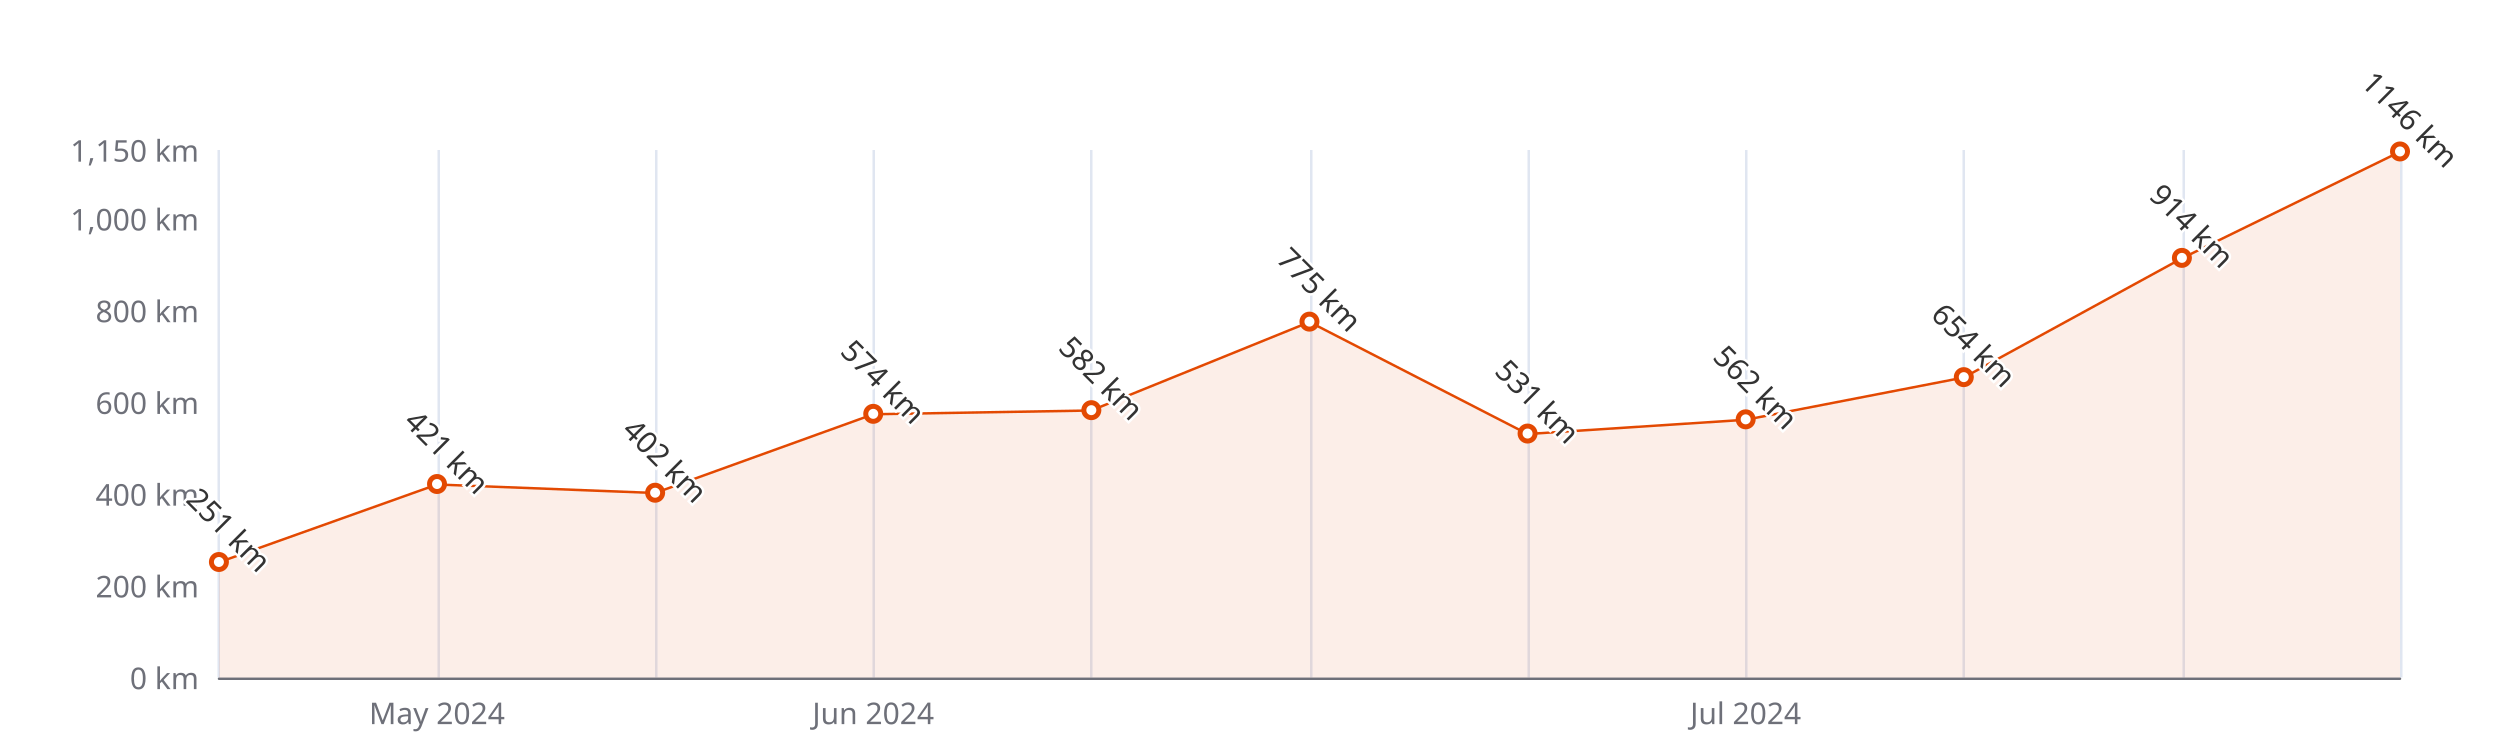
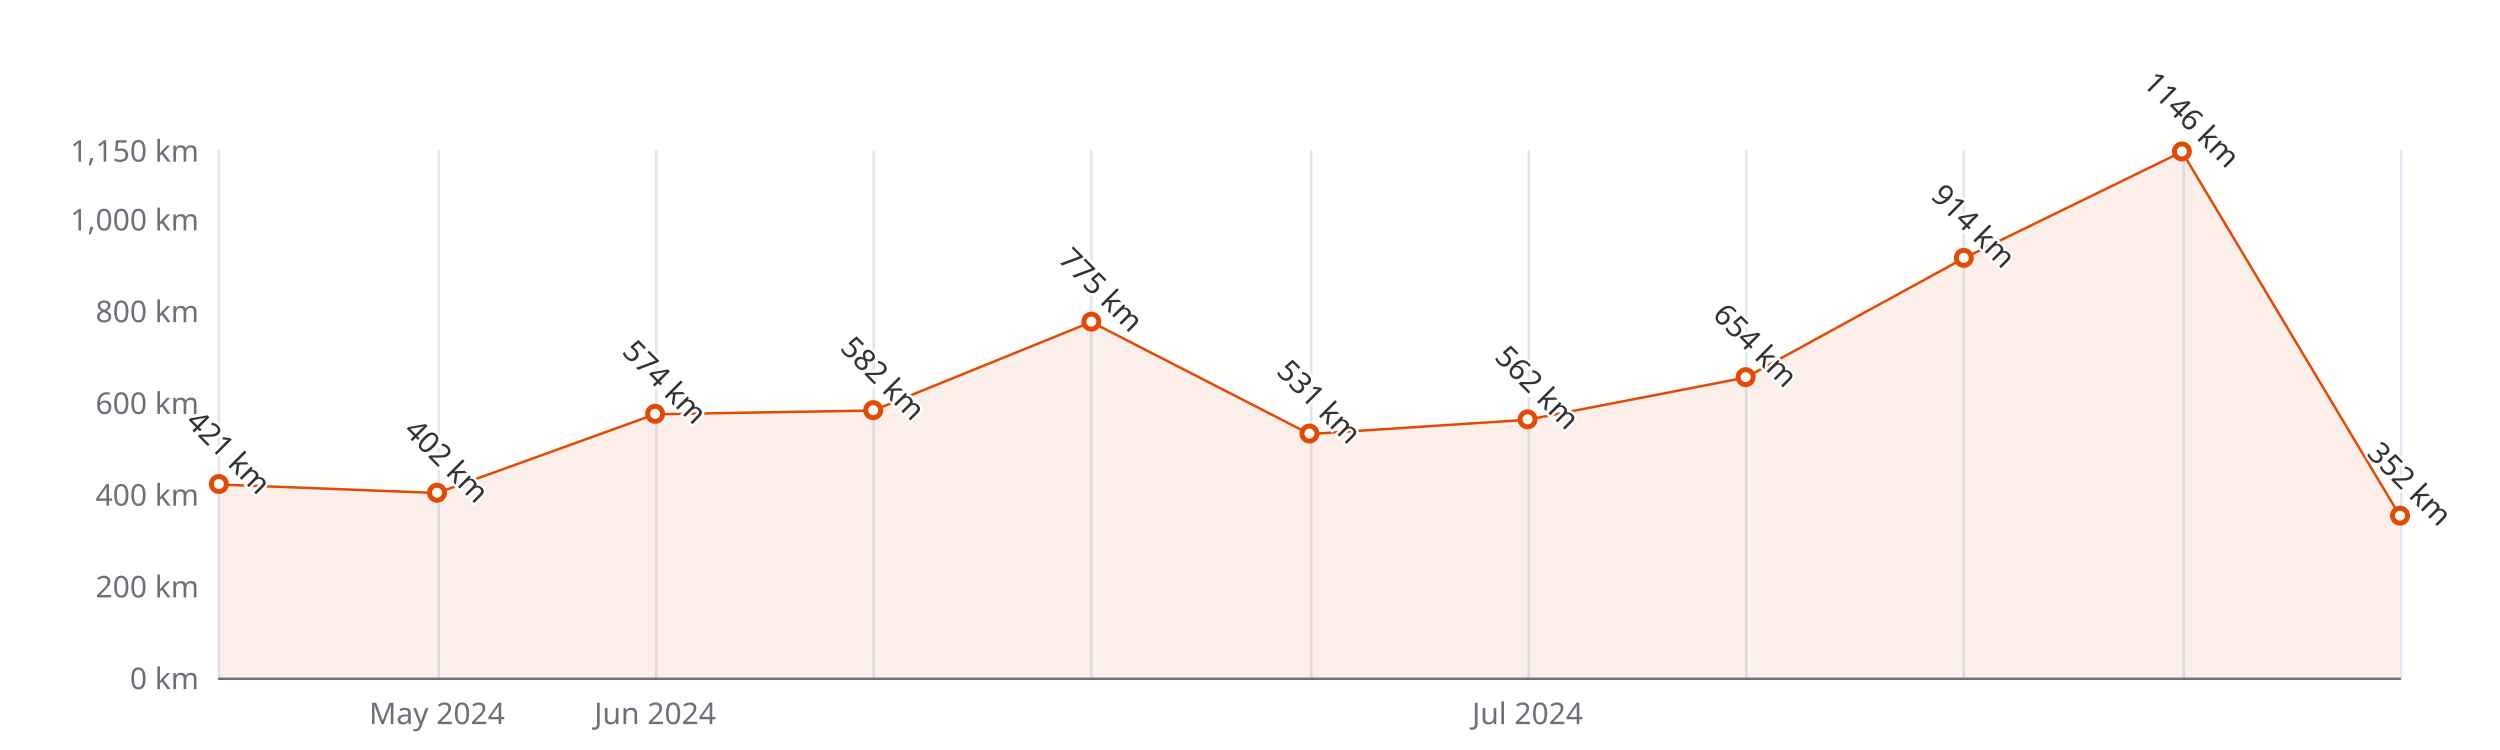
<svg xmlns="http://www.w3.org/2000/svg" width="1000" height="300" version="1.1" baseProfile="full" viewBox="0 0 1000 300">
  <rect width="1000" height="300" x="0" y="0" id="0" fill="#ffffff" />
  <path d="M87.5 60L87.5 271" fill="none" stroke="#E0E6F1" />
  <path d="M175.5 60L175.5 271" fill="none" stroke="#E0E6F1" />
  <path d="M262.5 60L262.5 271" fill="none" stroke="#E0E6F1" />
  <path d="M349.5 60L349.5 271" fill="none" stroke="#E0E6F1" />
  <path d="M436.5 60L436.5 271" fill="none" stroke="#E0E6F1" />
  <path d="M524.5 60L524.5 271" fill="none" stroke="#E0E6F1" />
  <path d="M611.5 60L611.5 271" fill="none" stroke="#E0E6F1" />
  <path d="M698.5 60L698.5 271" fill="none" stroke="#E0E6F1" />
  <path d="M785.5 60L785.5 271" fill="none" stroke="#E0E6F1" />
  <path d="M873.5 60L873.5 271" fill="none" stroke="#E0E6F1" />
  <path d="M960.5 60L960.5 271" fill="none" stroke="#E0E6F1" />
  <path d="M87.6 271.5L960 271.5" fill="none" stroke="#6E7079" stroke-linecap="round" />
  <text dominant-baseline="central" text-anchor="end" style="font-size:12px;font-family:sans-serif;" xml:space="preserve" transform="translate(79.56 271)" fill="#6E7079">0 km</text>
  <text dominant-baseline="central" text-anchor="end" style="font-size:12px;font-family:sans-serif;" xml:space="preserve" transform="translate(79.56 234.3043)" fill="#6E7079">200 km</text>
  <text dominant-baseline="central" text-anchor="end" style="font-size:12px;font-family:sans-serif;" xml:space="preserve" transform="translate(79.56 197.6087)" fill="#6E7079">400 km</text>
  <text dominant-baseline="central" text-anchor="end" style="font-size:12px;font-family:sans-serif;" xml:space="preserve" transform="translate(79.56 160.913)" fill="#6E7079">600 km</text>
  <text dominant-baseline="central" text-anchor="end" style="font-size:12px;font-family:sans-serif;" xml:space="preserve" transform="translate(79.56 124.2174)" fill="#6E7079">800 km</text>
  <text dominant-baseline="central" text-anchor="end" style="font-size:12px;font-family:sans-serif;" xml:space="preserve" transform="translate(79.56 87.5217)" fill="#6E7079">1,000 km</text>
  <text dominant-baseline="central" text-anchor="end" style="font-size:12px;font-family:sans-serif;" xml:space="preserve" transform="translate(79.56 60)" fill="#6E7079">1,150 km</text>
  <text dominant-baseline="central" text-anchor="middle" style="font-size:12px;font-family:sans-serif;" xml:space="preserve" y="6" transform="translate(174.804 279)" fill="#6E7079">May 2024</text>
-   <text dominant-baseline="central" text-anchor="middle" style="font-size:12px;font-family:sans-serif;" xml:space="preserve" y="6" transform="translate(349.292 279)" fill="#6E7079">Jun 2024</text>
-   <text dominant-baseline="central" text-anchor="middle" style="font-size:12px;font-family:sans-serif;" xml:space="preserve" y="6" transform="translate(698.268 279)" fill="#6E7079">Jul 2024</text>
+   <text dominant-baseline="central" text-anchor="middle" style="font-size:12px;font-family:sans-serif;" xml:space="preserve" y="6" transform="translate(262.048 279)" fill="#6E7079">Jun 2024</text>
+   <text dominant-baseline="central" text-anchor="middle" style="font-size:12px;font-family:sans-serif;" xml:space="preserve" y="6" transform="translate(611.024 279)" fill="#6E7079">Jul 2024</text>
  <g clip-path="url(#zr5-c0)">
-     <path d="M87.6 224.9L174.8 193.8L262 197.2L349.3 165.7L436.5 164.2L523.8 128.8L611 173.6L698.3 167.9L785.5 151L872.8 103.3L960 60.7L960 271L872.8 271L785.5 271L698.3 271L611 271L523.8 271L436.5 271L349.3 271L262 271L174.8 271L87.6 271Z" fill="rgb(227,73,2)" fill-opacity="0.09" />
-     <path d="M87.6 224.9L174.8 193.8L262 197.2L349.3 165.7L436.5 164.2L523.8 128.8L611 173.6L698.3 167.9L785.5 151L872.8 103.3L960 60.7" fill="none" stroke="#E34902" stroke-linejoin="bevel" />
+     <path d="M87.6 193.8L174.8 197.2L262 165.7L349.3 164.2L436.5 128.8L523.8 173.6L611 167.9L698.3 151L785.5 103.3L872.8 60.7L960 206.4L960 271L872.8 271L785.5 271L698.3 271L611 271L523.8 271L436.5 271L349.3 271L262 271L174.8 271L87.6 271Z" fill="rgb(227,73,2)" fill-opacity="0.09" />
+     <path d="M87.6 193.8L174.8 197.2L262 165.7L349.3 164.2L436.5 128.8L523.8 173.6L611 167.9L698.3 151L785.5 103.3L872.8 60.7L960 206.4" fill="none" stroke="#E34902" stroke-linejoin="bevel" />
  </g>
-   <path d="M1 0A1 1 0 1 1 1 -0.1A1 1 0 0 1 1 0" transform="matrix(3,0,0,3,87.56,224.947)" fill="#fff" stroke="#E34902" stroke-width="0.667" />
-   <path d="M1 0A1 1 0 1 1 1 -0.1A1 1 0 0 1 1 0" transform="matrix(3,0,0,3,174.804,193.7556)" fill="#fff" stroke="#E34902" stroke-width="0.667" />
-   <path d="M1 0A1 1 0 1 1 1 -0.1A1 1 0 0 1 1 0" transform="matrix(3,0,0,3,262.048,197.2417)" fill="#fff" stroke="#E34902" stroke-width="0.667" />
-   <path d="M1 0A1 1 0 1 1 1 -0.1A1 1 0 0 1 1 0" transform="matrix(3,0,0,3,349.292,165.6835)" fill="#fff" stroke="#E34902" stroke-width="0.667" />
-   <path d="M1 0A1 1 0 1 1 1 -0.1A1 1 0 0 1 1 0" transform="matrix(3,0,0,3,436.536,164.2157)" fill="#fff" stroke="#E34902" stroke-width="0.667" />
-   <path d="M1 0A1 1 0 1 1 1 -0.1A1 1 0 0 1 1 0" transform="matrix(3,0,0,3,523.78,128.8044)" fill="#fff" stroke="#E34902" stroke-width="0.667" />
-   <path d="M1 0A1 1 0 1 1 1 -0.1A1 1 0 0 1 1 0" transform="matrix(3,0,0,3,611.024,173.573)" fill="#fff" stroke="#E34902" stroke-width="0.667" />
-   <path d="M1 0A1 1 0 1 1 1 -0.1A1 1 0 0 1 1 0" transform="matrix(3,0,0,3,698.268,167.8852)" fill="#fff" stroke="#E34902" stroke-width="0.667" />
-   <path d="M1 0A1 1 0 1 1 1 -0.1A1 1 0 0 1 1 0" transform="matrix(3,0,0,3,785.512,151.0052)" fill="#fff" stroke="#E34902" stroke-width="0.667" />
-   <path d="M1 0A1 1 0 1 1 1 -0.1A1 1 0 0 1 1 0" transform="matrix(3,0,0,3,872.756,103.3009)" fill="#fff" stroke="#E34902" stroke-width="0.667" />
-   <path d="M1 0A1 1 0 1 1 1 -0.1A1 1 0 0 1 1 0" transform="matrix(3,0,0,3,960,60.7339)" fill="#fff" stroke="#E34902" stroke-width="0.667" />
-   <text dominant-baseline="central" text-anchor="middle" style="font-size:12px;font-family:sans-serif;" xml:space="preserve" y="-6" transform="matrix(0.707,0.707,-0.707,0.707,87.56,215.947)" fill="#333" stroke="rgb(255,255,255)" stroke-width="2" paint-order="stroke" stroke-miterlimit="2">251 km</text>
-   <text dominant-baseline="central" text-anchor="middle" style="font-size:12px;font-family:sans-serif;" xml:space="preserve" y="-6" transform="matrix(0.707,0.707,-0.707,0.707,174.804,184.7556)" fill="#333" stroke="rgb(255,255,255)" stroke-width="2" paint-order="stroke" stroke-miterlimit="2">421 km</text>
-   <text dominant-baseline="central" text-anchor="middle" style="font-size:12px;font-family:sans-serif;" xml:space="preserve" y="-6" transform="matrix(0.707,0.707,-0.707,0.707,262.048,188.2417)" fill="#333" stroke="rgb(255,255,255)" stroke-width="2" paint-order="stroke" stroke-miterlimit="2">402 km</text>
-   <text dominant-baseline="central" text-anchor="middle" style="font-size:12px;font-family:sans-serif;" xml:space="preserve" y="-6" transform="matrix(0.707,0.707,-0.707,0.707,349.292,156.6835)" fill="#333" stroke="rgb(255,255,255)" stroke-width="2" paint-order="stroke" stroke-miterlimit="2">574 km</text>
-   <text dominant-baseline="central" text-anchor="middle" style="font-size:12px;font-family:sans-serif;" xml:space="preserve" y="-6" transform="matrix(0.707,0.707,-0.707,0.707,436.536,155.2157)" fill="#333" stroke="rgb(255,255,255)" stroke-width="2" paint-order="stroke" stroke-miterlimit="2">582 km</text>
-   <text dominant-baseline="central" text-anchor="middle" style="font-size:12px;font-family:sans-serif;" xml:space="preserve" y="-6" transform="matrix(0.707,0.707,-0.707,0.707,523.78,119.8044)" fill="#333" stroke="rgb(255,255,255)" stroke-width="2" paint-order="stroke" stroke-miterlimit="2">775 km</text>
-   <text dominant-baseline="central" text-anchor="middle" style="font-size:12px;font-family:sans-serif;" xml:space="preserve" y="-6" transform="matrix(0.707,0.707,-0.707,0.707,611.024,164.573)" fill="#333" stroke="rgb(255,255,255)" stroke-width="2" paint-order="stroke" stroke-miterlimit="2">531 km</text>
-   <text dominant-baseline="central" text-anchor="middle" style="font-size:12px;font-family:sans-serif;" xml:space="preserve" y="-6" transform="matrix(0.707,0.707,-0.707,0.707,698.268,158.8852)" fill="#333" stroke="rgb(255,255,255)" stroke-width="2" paint-order="stroke" stroke-miterlimit="2">562 km</text>
-   <text dominant-baseline="central" text-anchor="middle" style="font-size:12px;font-family:sans-serif;" xml:space="preserve" y="-6" transform="matrix(0.707,0.707,-0.707,0.707,785.512,142.0052)" fill="#333" stroke="rgb(255,255,255)" stroke-width="2" paint-order="stroke" stroke-miterlimit="2">654 km</text>
-   <text dominant-baseline="central" text-anchor="middle" style="font-size:12px;font-family:sans-serif;" xml:space="preserve" y="-6" transform="matrix(0.707,0.707,-0.707,0.707,872.756,94.3009)" fill="#333" stroke="rgb(255,255,255)" stroke-width="2" paint-order="stroke" stroke-miterlimit="2">914 km</text>
-   <text dominant-baseline="central" text-anchor="middle" style="font-size:12px;font-family:sans-serif;" xml:space="preserve" y="-6" transform="matrix(0.707,0.707,-0.707,0.707,960,51.7339)" fill="#333" stroke="rgb(255,255,255)" stroke-width="2" paint-order="stroke" stroke-miterlimit="2">1146 km</text>
+   <path d="M1 0A1 1 0 1 1 1 -0.1A1 1 0 0 1 1 0" transform="matrix(3,0,0,3,87.56,193.7556)" fill="#fff" stroke="#E34902" stroke-width="0.667" />
+   <path d="M1 0A1 1 0 1 1 1 -0.1A1 1 0 0 1 1 0" transform="matrix(3,0,0,3,174.804,197.2417)" fill="#fff" stroke="#E34902" stroke-width="0.667" />
+   <path d="M1 0A1 1 0 1 1 1 -0.1A1 1 0 0 1 1 0" transform="matrix(3,0,0,3,262.048,165.6835)" fill="#fff" stroke="#E34902" stroke-width="0.667" />
+   <path d="M1 0A1 1 0 1 1 1 -0.1A1 1 0 0 1 1 0" transform="matrix(3,0,0,3,349.292,164.2157)" fill="#fff" stroke="#E34902" stroke-width="0.667" />
+   <path d="M1 0A1 1 0 1 1 1 -0.1A1 1 0 0 1 1 0" transform="matrix(3,0,0,3,436.536,128.8044)" fill="#fff" stroke="#E34902" stroke-width="0.667" />
+   <path d="M1 0A1 1 0 1 1 1 -0.1A1 1 0 0 1 1 0" transform="matrix(3,0,0,3,523.78,173.573)" fill="#fff" stroke="#E34902" stroke-width="0.667" />
+   <path d="M1 0A1 1 0 1 1 1 -0.1A1 1 0 0 1 1 0" transform="matrix(3,0,0,3,611.024,167.8852)" fill="#fff" stroke="#E34902" stroke-width="0.667" />
+   <path d="M1 0A1 1 0 1 1 1 -0.1A1 1 0 0 1 1 0" transform="matrix(3,0,0,3,698.268,151.0052)" fill="#fff" stroke="#E34902" stroke-width="0.667" />
+   <path d="M1 0A1 1 0 1 1 1 -0.1A1 1 0 0 1 1 0" transform="matrix(3,0,0,3,785.512,103.3009)" fill="#fff" stroke="#E34902" stroke-width="0.667" />
+   <path d="M1 0A1 1 0 1 1 1 -0.1A1 1 0 0 1 1 0" transform="matrix(3,0,0,3,872.756,60.7339)" fill="#fff" stroke="#E34902" stroke-width="0.667" />
+   <path d="M1 0A1 1 0 1 1 1 -0.1A1 1 0 0 1 1 0" transform="matrix(3,0,0,3,960,206.4156)" fill="#fff" stroke="#E34902" stroke-width="0.667" />
+   <text dominant-baseline="central" text-anchor="middle" style="font-size:12px;font-family:sans-serif;" xml:space="preserve" y="-6" transform="matrix(0.707,0.707,-0.707,0.707,87.56,184.7556)" fill="#333" stroke="rgb(255,255,255)" stroke-width="2" paint-order="stroke" stroke-miterlimit="2">421 km</text>
+   <text dominant-baseline="central" text-anchor="middle" style="font-size:12px;font-family:sans-serif;" xml:space="preserve" y="-6" transform="matrix(0.707,0.707,-0.707,0.707,174.804,188.2417)" fill="#333" stroke="rgb(255,255,255)" stroke-width="2" paint-order="stroke" stroke-miterlimit="2">402 km</text>
+   <text dominant-baseline="central" text-anchor="middle" style="font-size:12px;font-family:sans-serif;" xml:space="preserve" y="-6" transform="matrix(0.707,0.707,-0.707,0.707,262.048,156.6835)" fill="#333" stroke="rgb(255,255,255)" stroke-width="2" paint-order="stroke" stroke-miterlimit="2">574 km</text>
+   <text dominant-baseline="central" text-anchor="middle" style="font-size:12px;font-family:sans-serif;" xml:space="preserve" y="-6" transform="matrix(0.707,0.707,-0.707,0.707,349.292,155.2157)" fill="#333" stroke="rgb(255,255,255)" stroke-width="2" paint-order="stroke" stroke-miterlimit="2">582 km</text>
+   <text dominant-baseline="central" text-anchor="middle" style="font-size:12px;font-family:sans-serif;" xml:space="preserve" y="-6" transform="matrix(0.707,0.707,-0.707,0.707,436.536,119.8044)" fill="#333" stroke="rgb(255,255,255)" stroke-width="2" paint-order="stroke" stroke-miterlimit="2">775 km</text>
+   <text dominant-baseline="central" text-anchor="middle" style="font-size:12px;font-family:sans-serif;" xml:space="preserve" y="-6" transform="matrix(0.707,0.707,-0.707,0.707,523.78,164.573)" fill="#333" stroke="rgb(255,255,255)" stroke-width="2" paint-order="stroke" stroke-miterlimit="2">531 km</text>
+   <text dominant-baseline="central" text-anchor="middle" style="font-size:12px;font-family:sans-serif;" xml:space="preserve" y="-6" transform="matrix(0.707,0.707,-0.707,0.707,611.024,158.8852)" fill="#333" stroke="rgb(255,255,255)" stroke-width="2" paint-order="stroke" stroke-miterlimit="2">562 km</text>
+   <text dominant-baseline="central" text-anchor="middle" style="font-size:12px;font-family:sans-serif;" xml:space="preserve" y="-6" transform="matrix(0.707,0.707,-0.707,0.707,698.268,142.0052)" fill="#333" stroke="rgb(255,255,255)" stroke-width="2" paint-order="stroke" stroke-miterlimit="2">654 km</text>
+   <text dominant-baseline="central" text-anchor="middle" style="font-size:12px;font-family:sans-serif;" xml:space="preserve" y="-6" transform="matrix(0.707,0.707,-0.707,0.707,785.512,94.3009)" fill="#333" stroke="rgb(255,255,255)" stroke-width="2" paint-order="stroke" stroke-miterlimit="2">914 km</text>
+   <text dominant-baseline="central" text-anchor="middle" style="font-size:12px;font-family:sans-serif;" xml:space="preserve" y="-6" transform="matrix(0.707,0.707,-0.707,0.707,872.756,51.7339)" fill="#333" stroke="rgb(255,255,255)" stroke-width="2" paint-order="stroke" stroke-miterlimit="2">1146 km</text>
+   <text dominant-baseline="central" text-anchor="middle" style="font-size:12px;font-family:sans-serif;" xml:space="preserve" y="-6" transform="matrix(0.707,0.707,-0.707,0.707,960,197.4156)" fill="#333" stroke="rgb(255,255,255)" stroke-width="2" paint-order="stroke" stroke-miterlimit="2">352 km</text>
  <defs>
    <clipPath id="zr5-c0">
      <path d="M87 59.5l873 0l0 212l-873 0Z" fill="#000" />
    </clipPath>
  </defs>
</svg>
